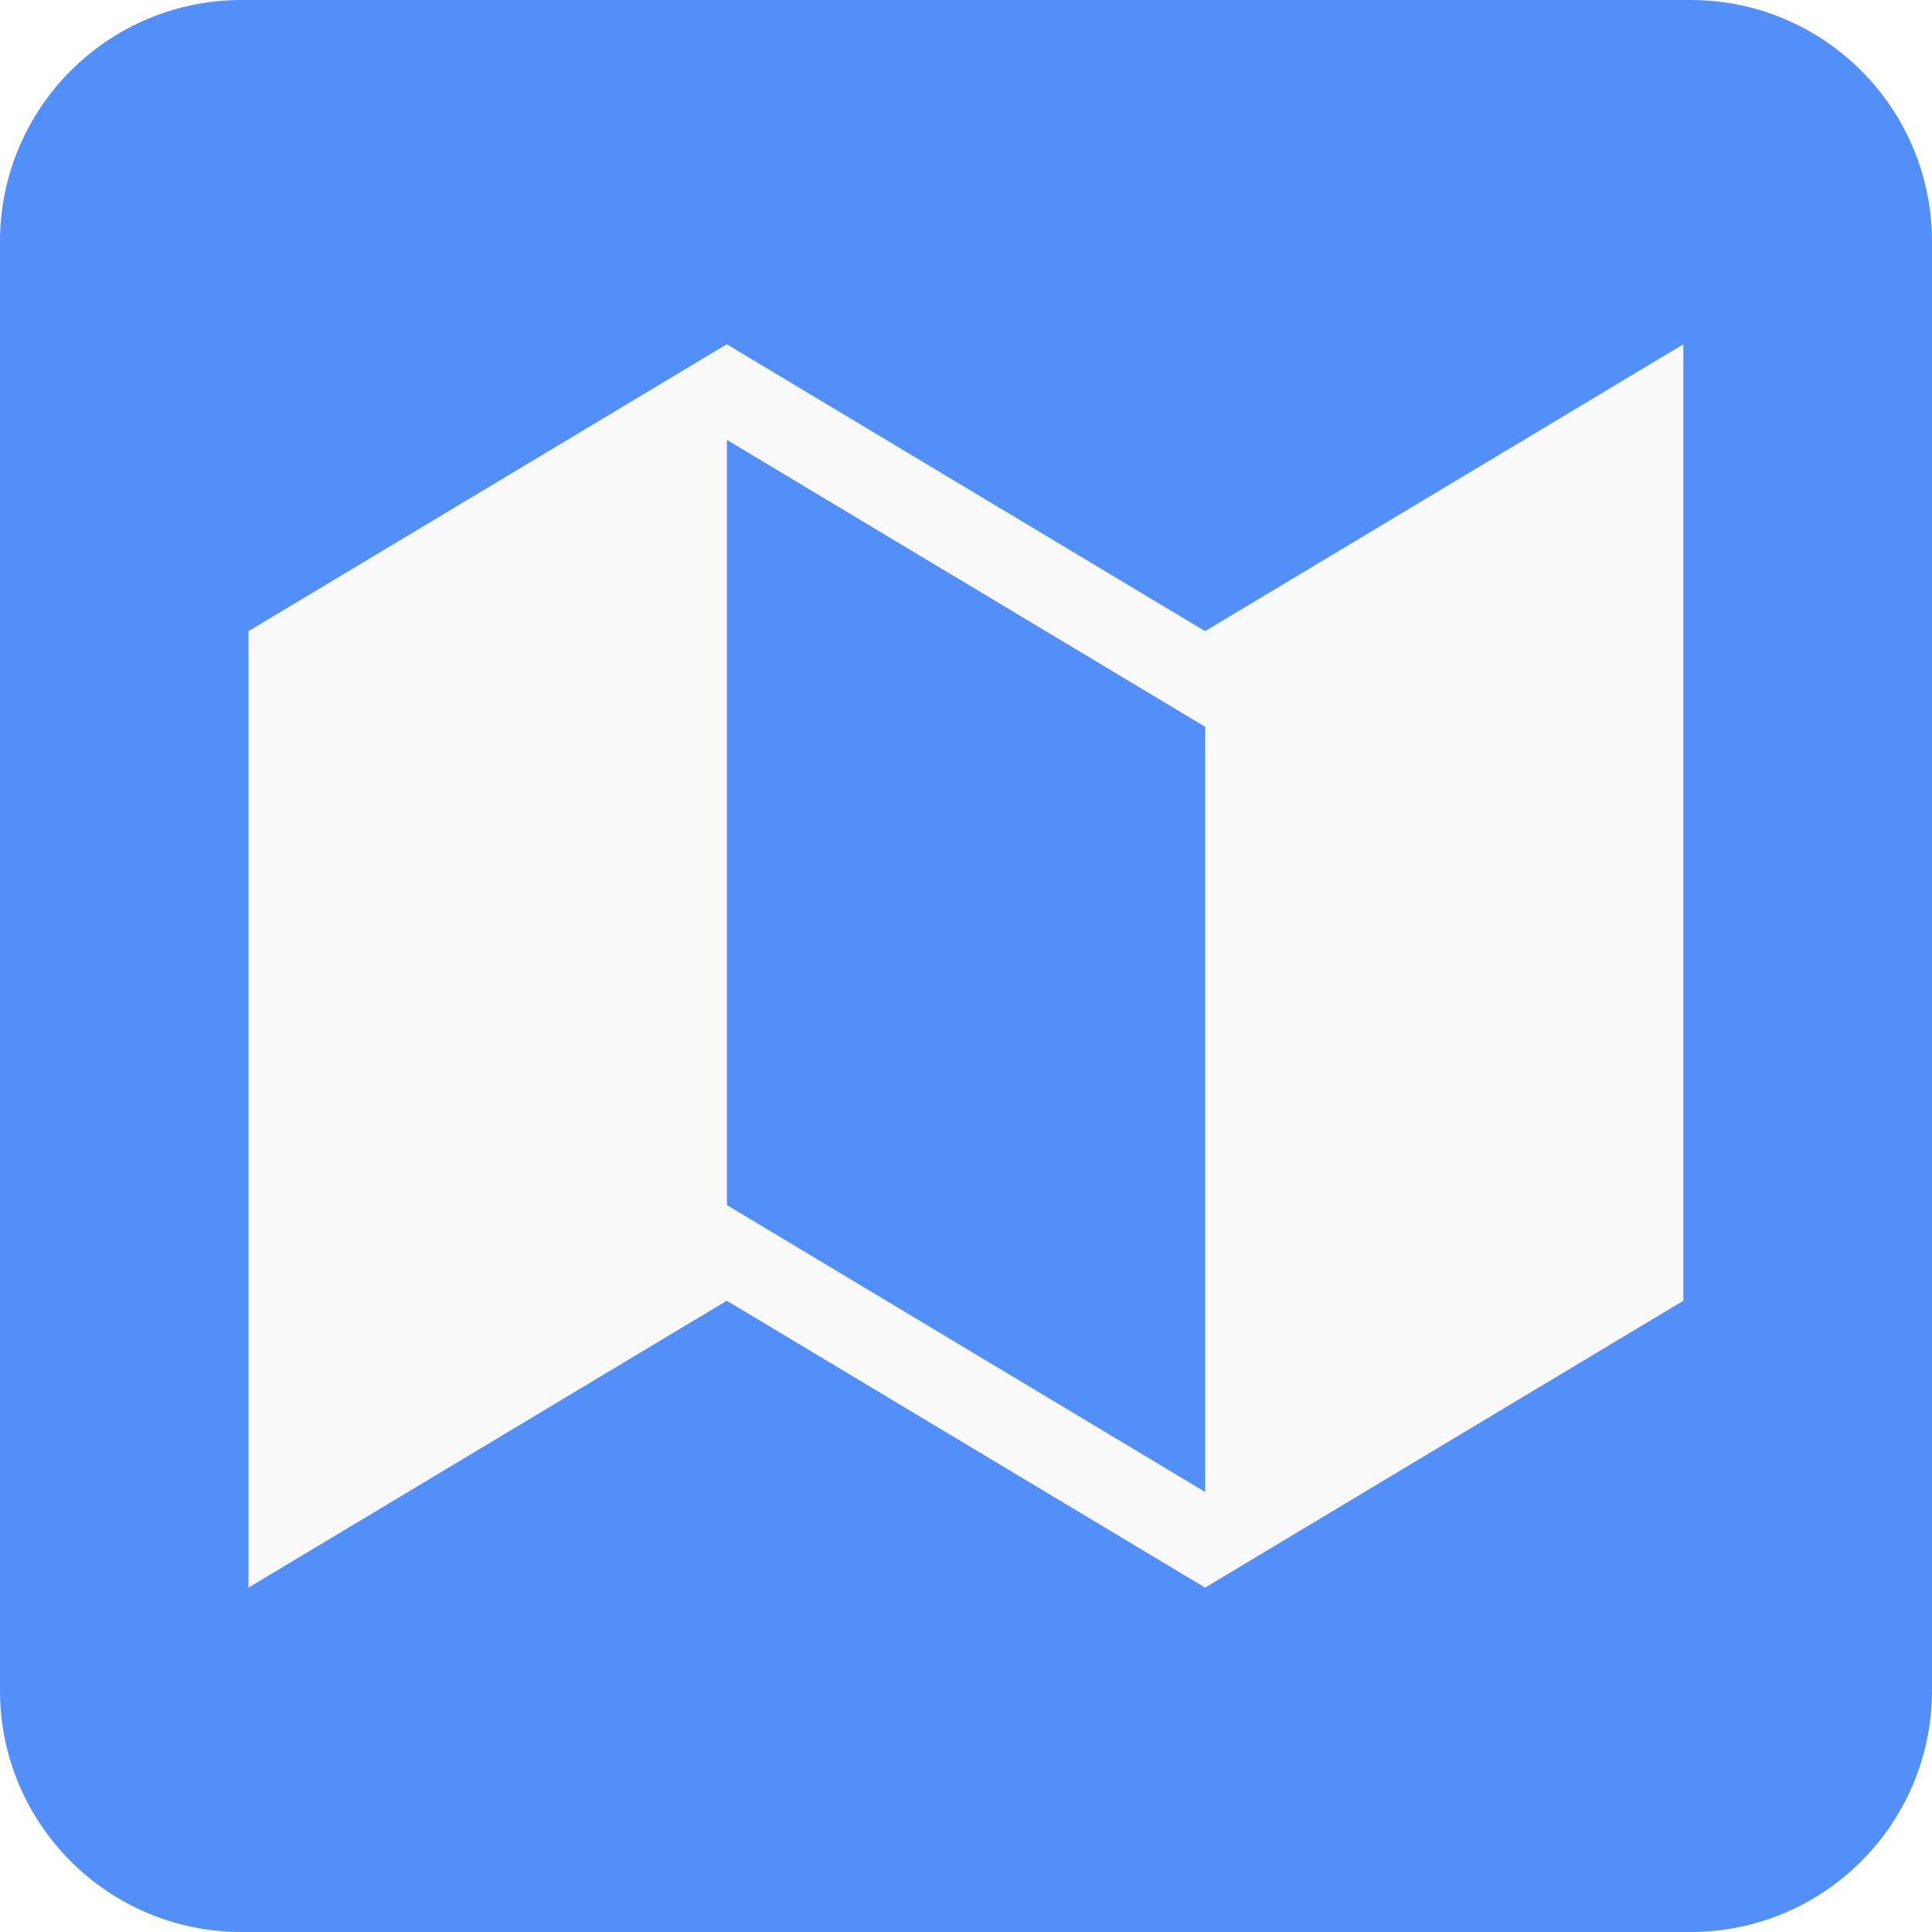
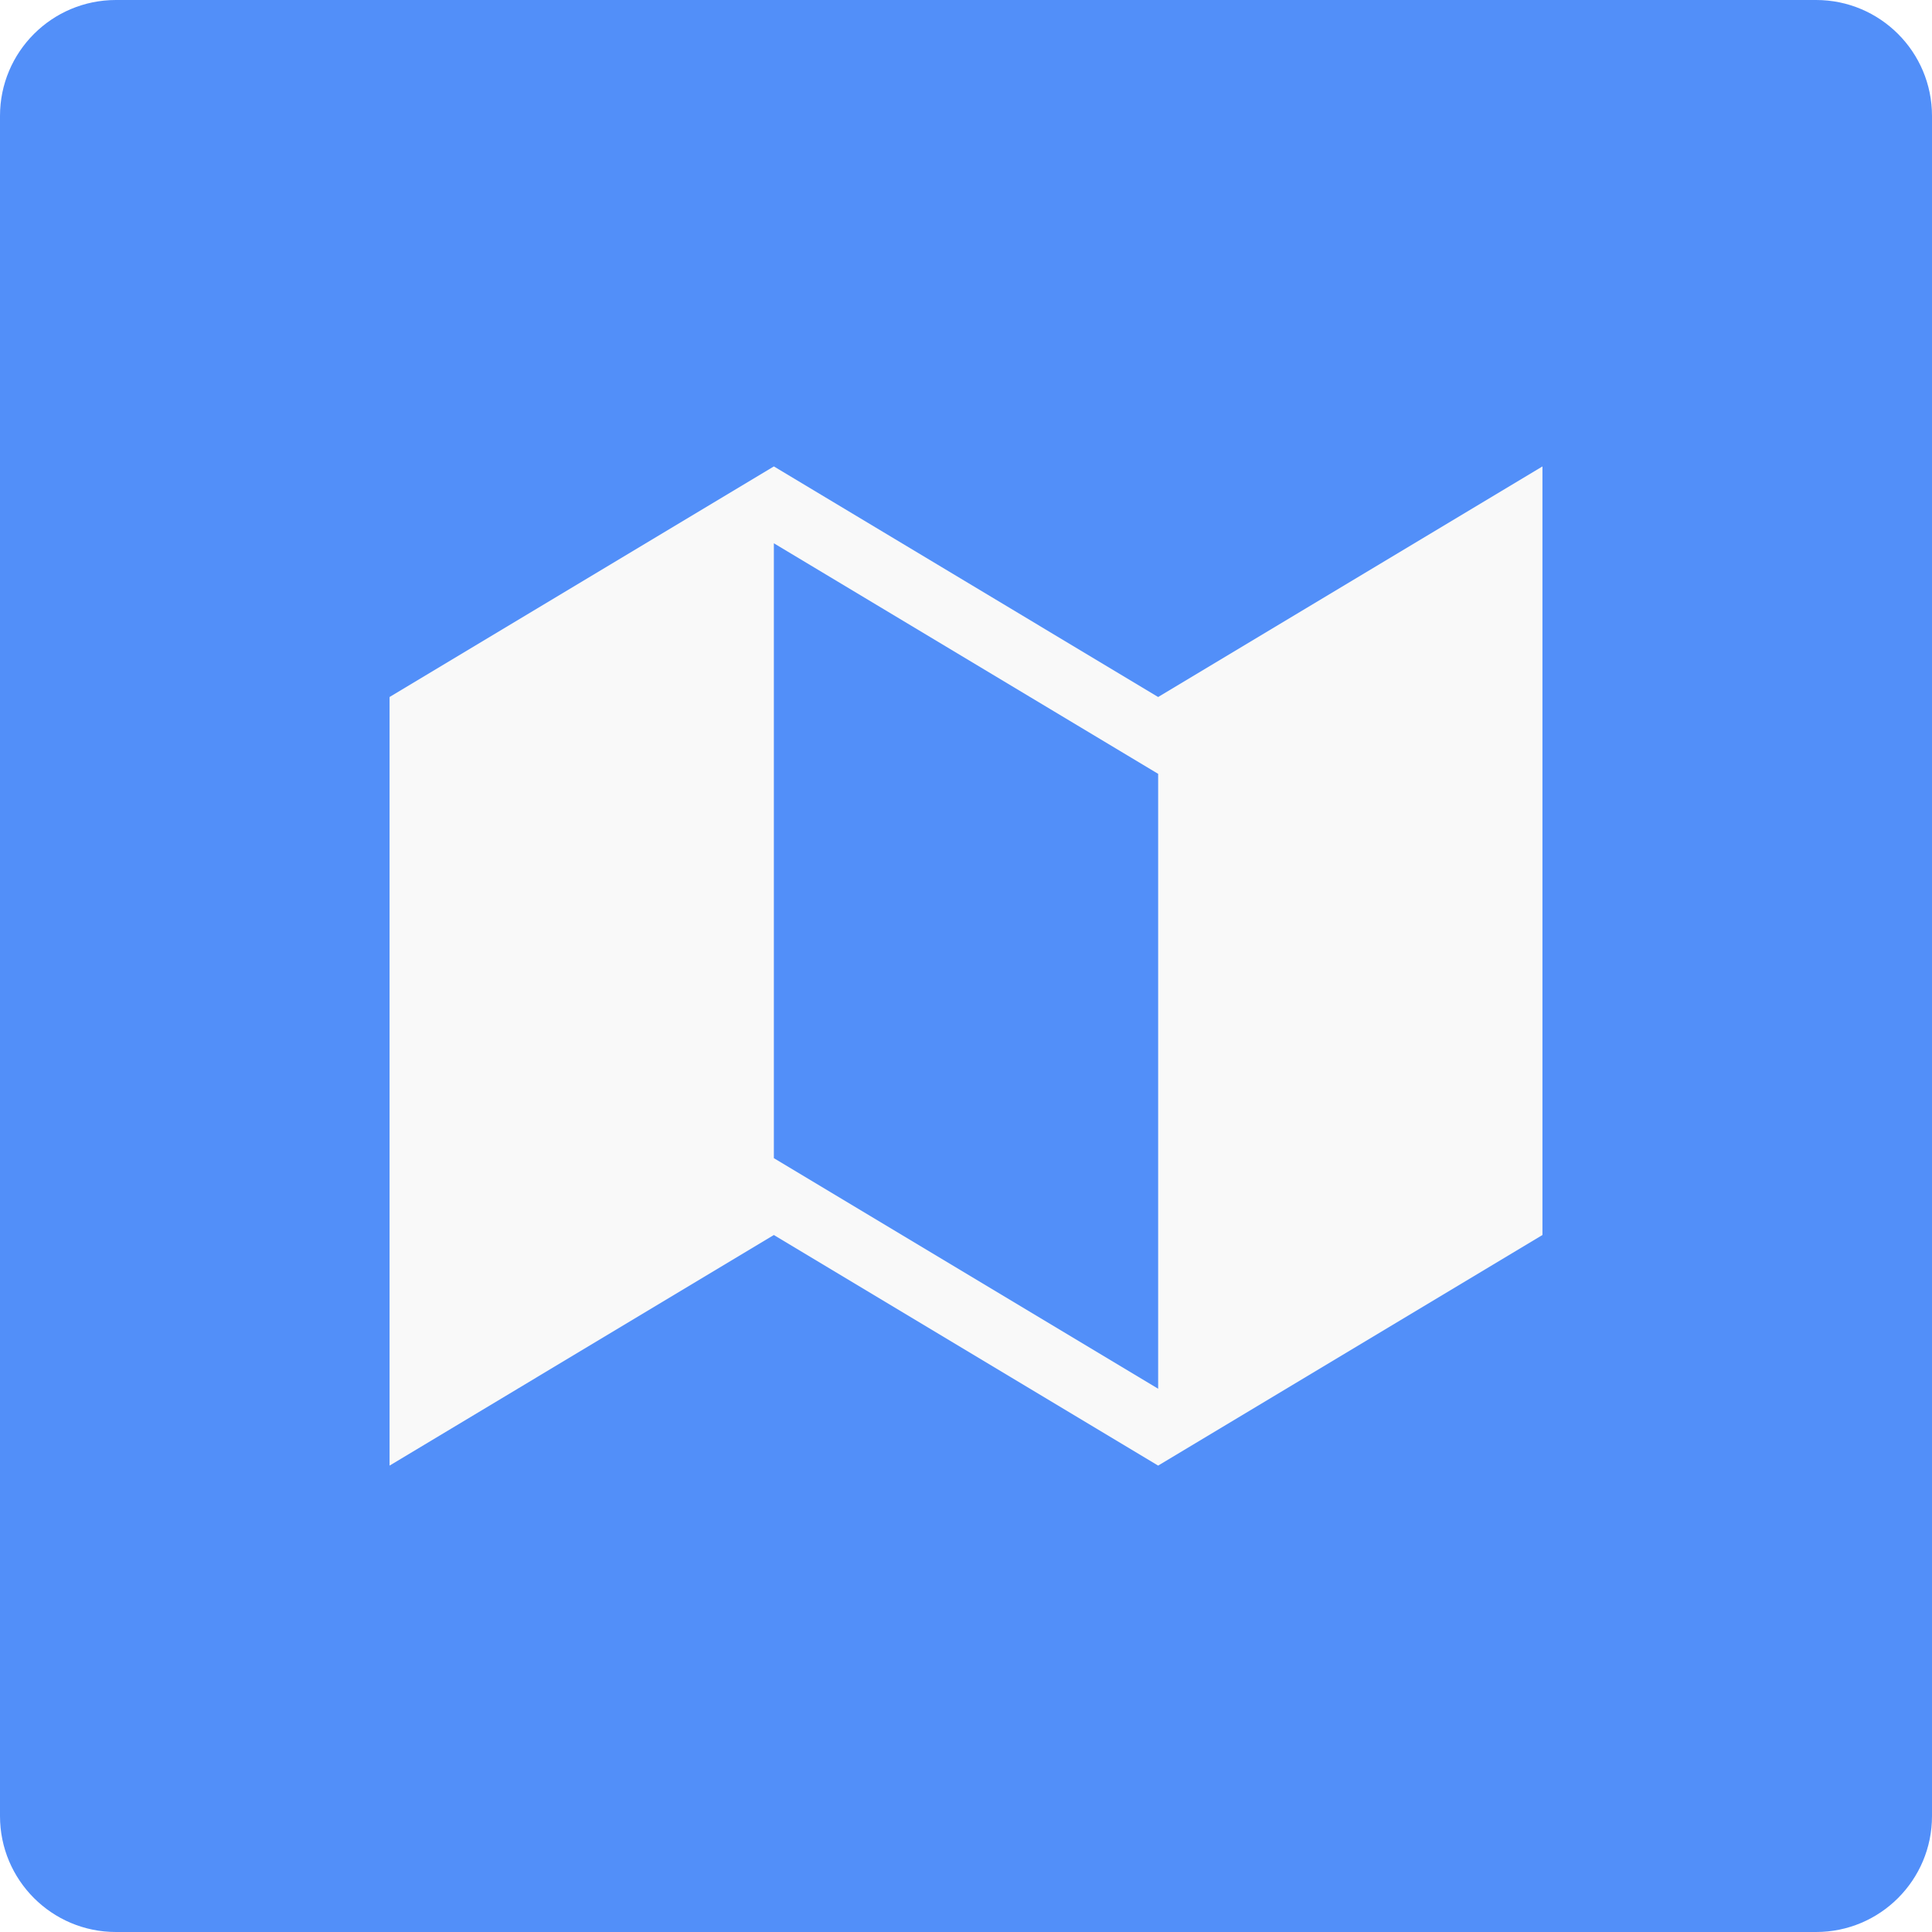
- <svg xmlns="http://www.w3.org/2000/svg" version="1.1" viewBox="0 0 16 16">
-   <rect width="16" height="16" rx="2" ry="2" fill="#528ff9" fill-rule="evenodd" />
-   <path d="m13.941 2.851v7.921l-3.961 2.376-3.961-2.376-3.961 2.376v-7.921l3.961-2.376 3.961 2.376zm-7.921 0.792v6.337l3.961 2.376v-6.337z" fill="#f9f9f9" stroke-width=".792" />
+ <svg xmlns="http://www.w3.org/2000/svg" version="1.1" viewBox="0 0 100 100" width="192" height="192">
+   <rect width="100" height="100" rx="6" ry="6" fill="#528ff9" fill-rule="evenodd" />
+   <path d="m79.837 24.142v39.782l-19.891 11.935-19.891-11.935-19.891 11.935v-39.782l19.891-11.935 19.891 11.935zm-39.782 3.978v31.826l19.891 11.935v-31.826z" fill="#f9f9f9" stroke-width=".792" />
</svg>
